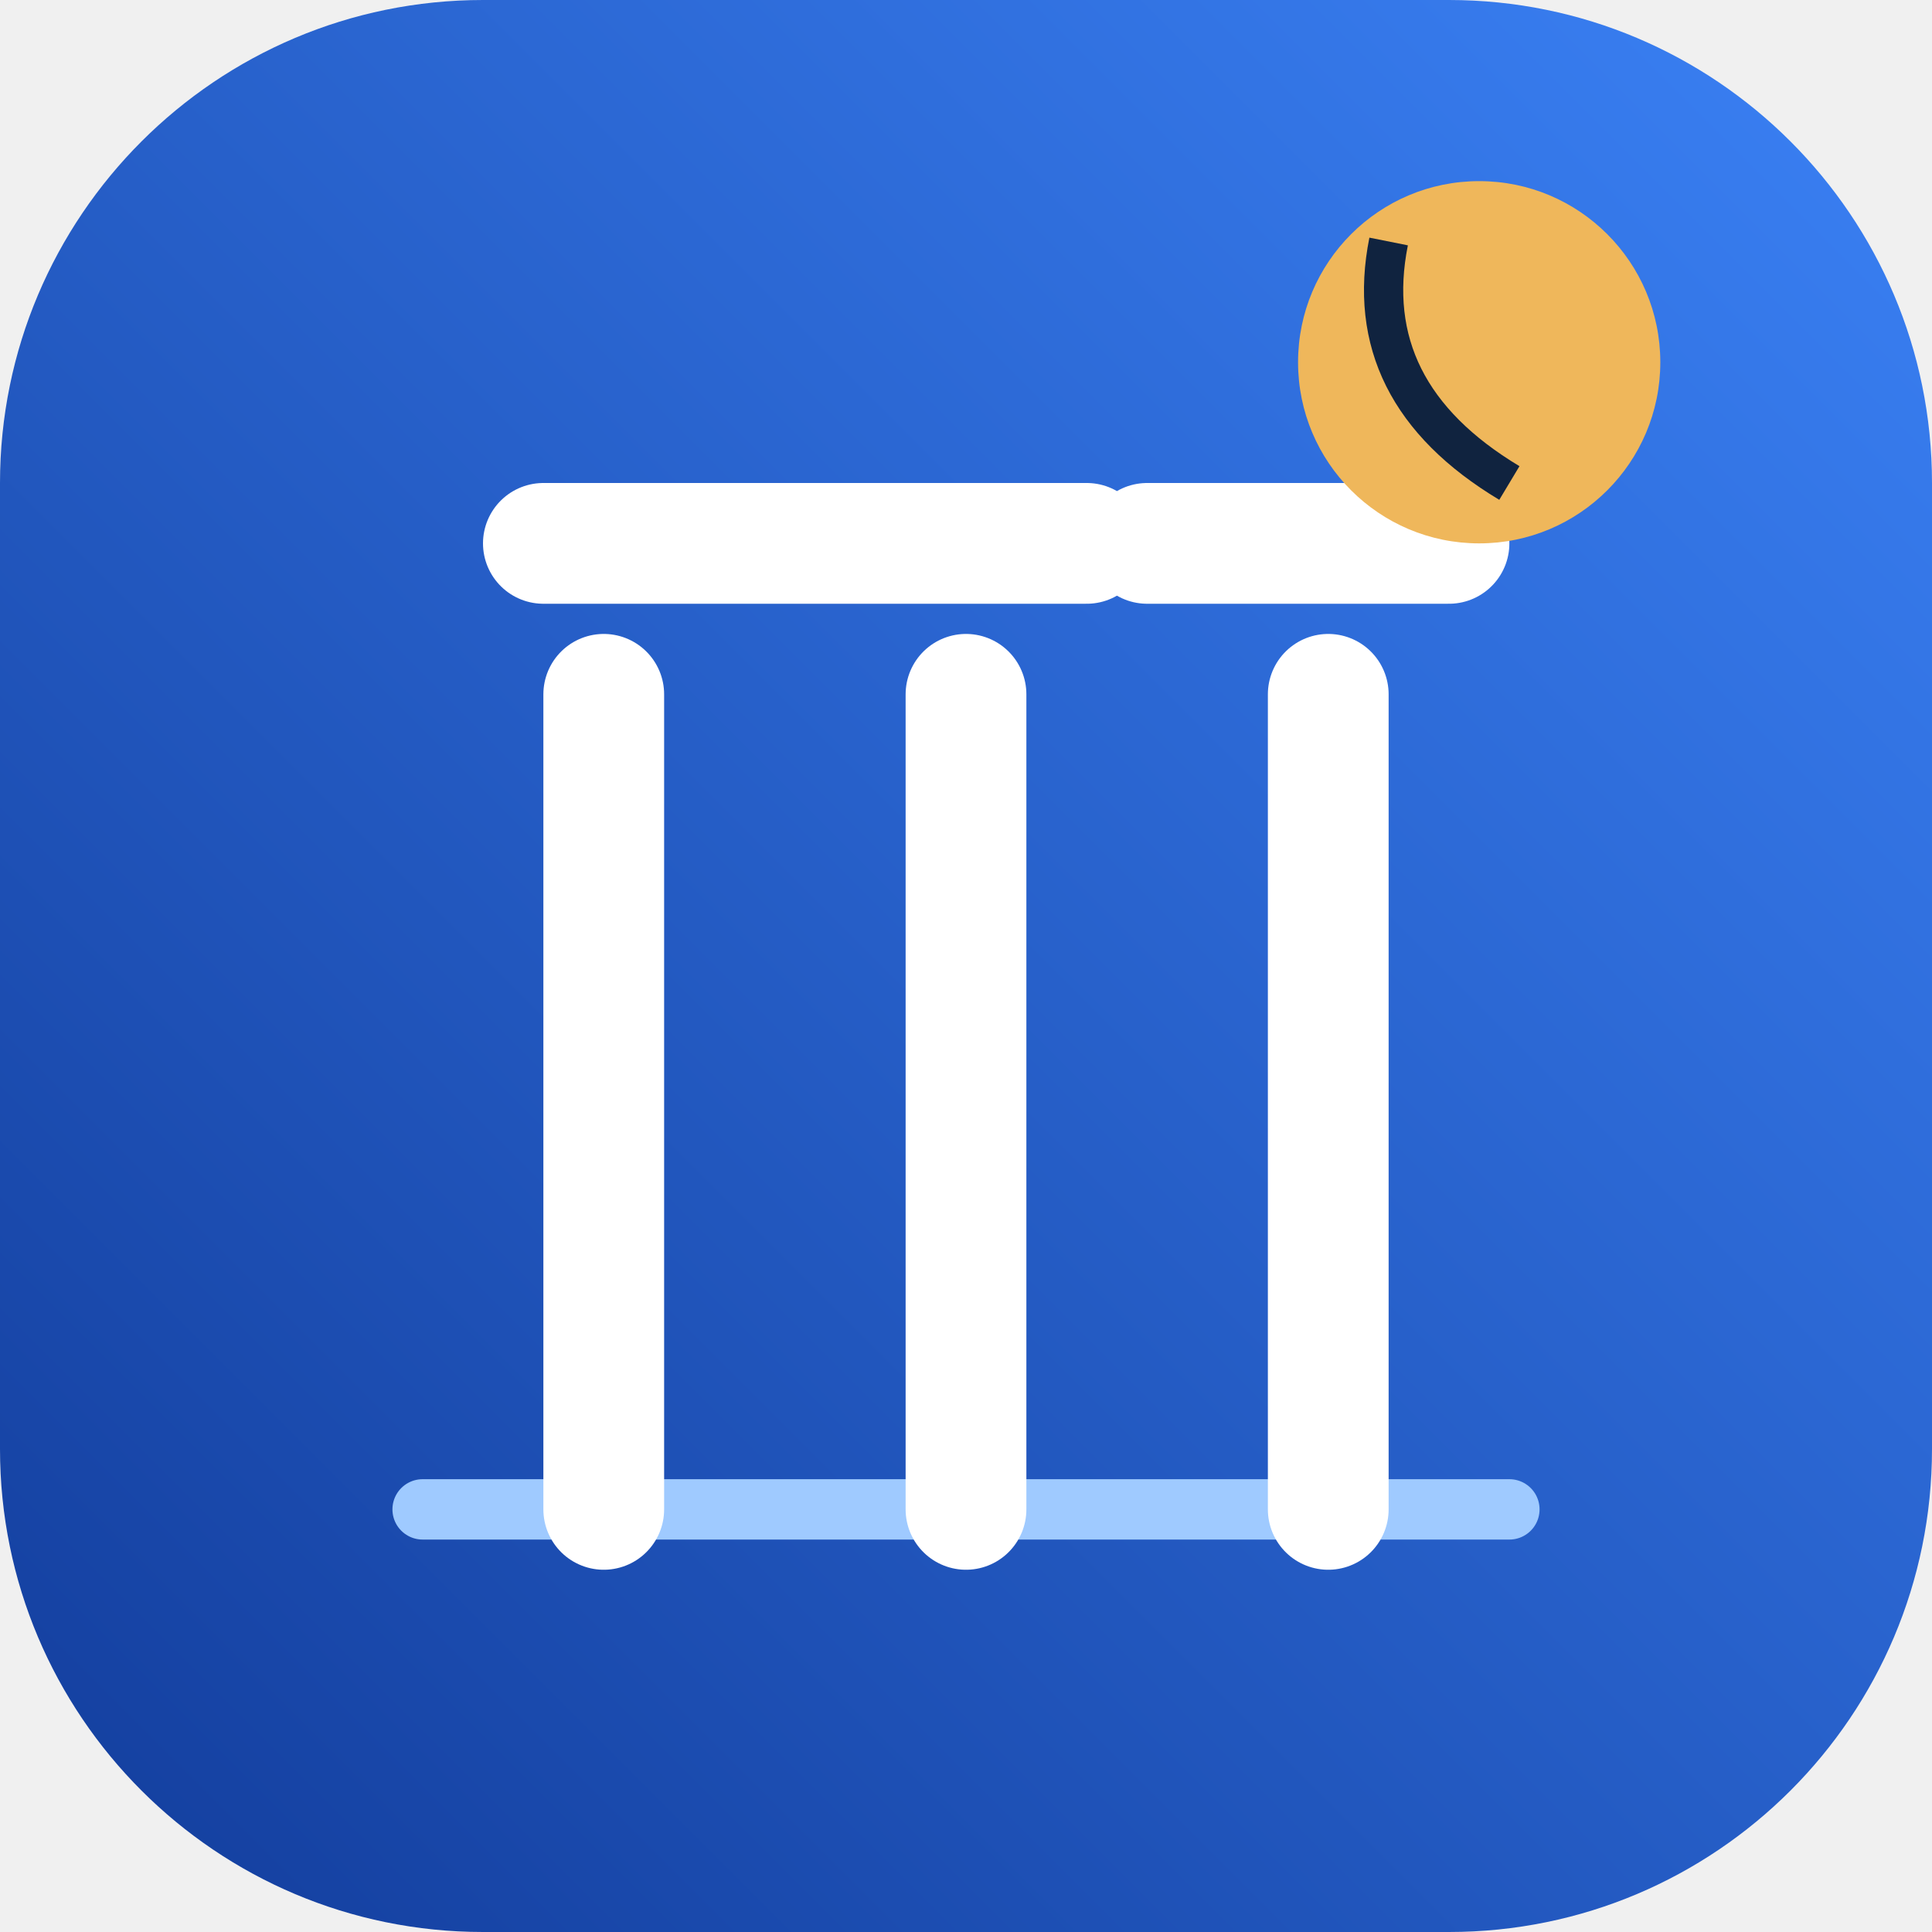
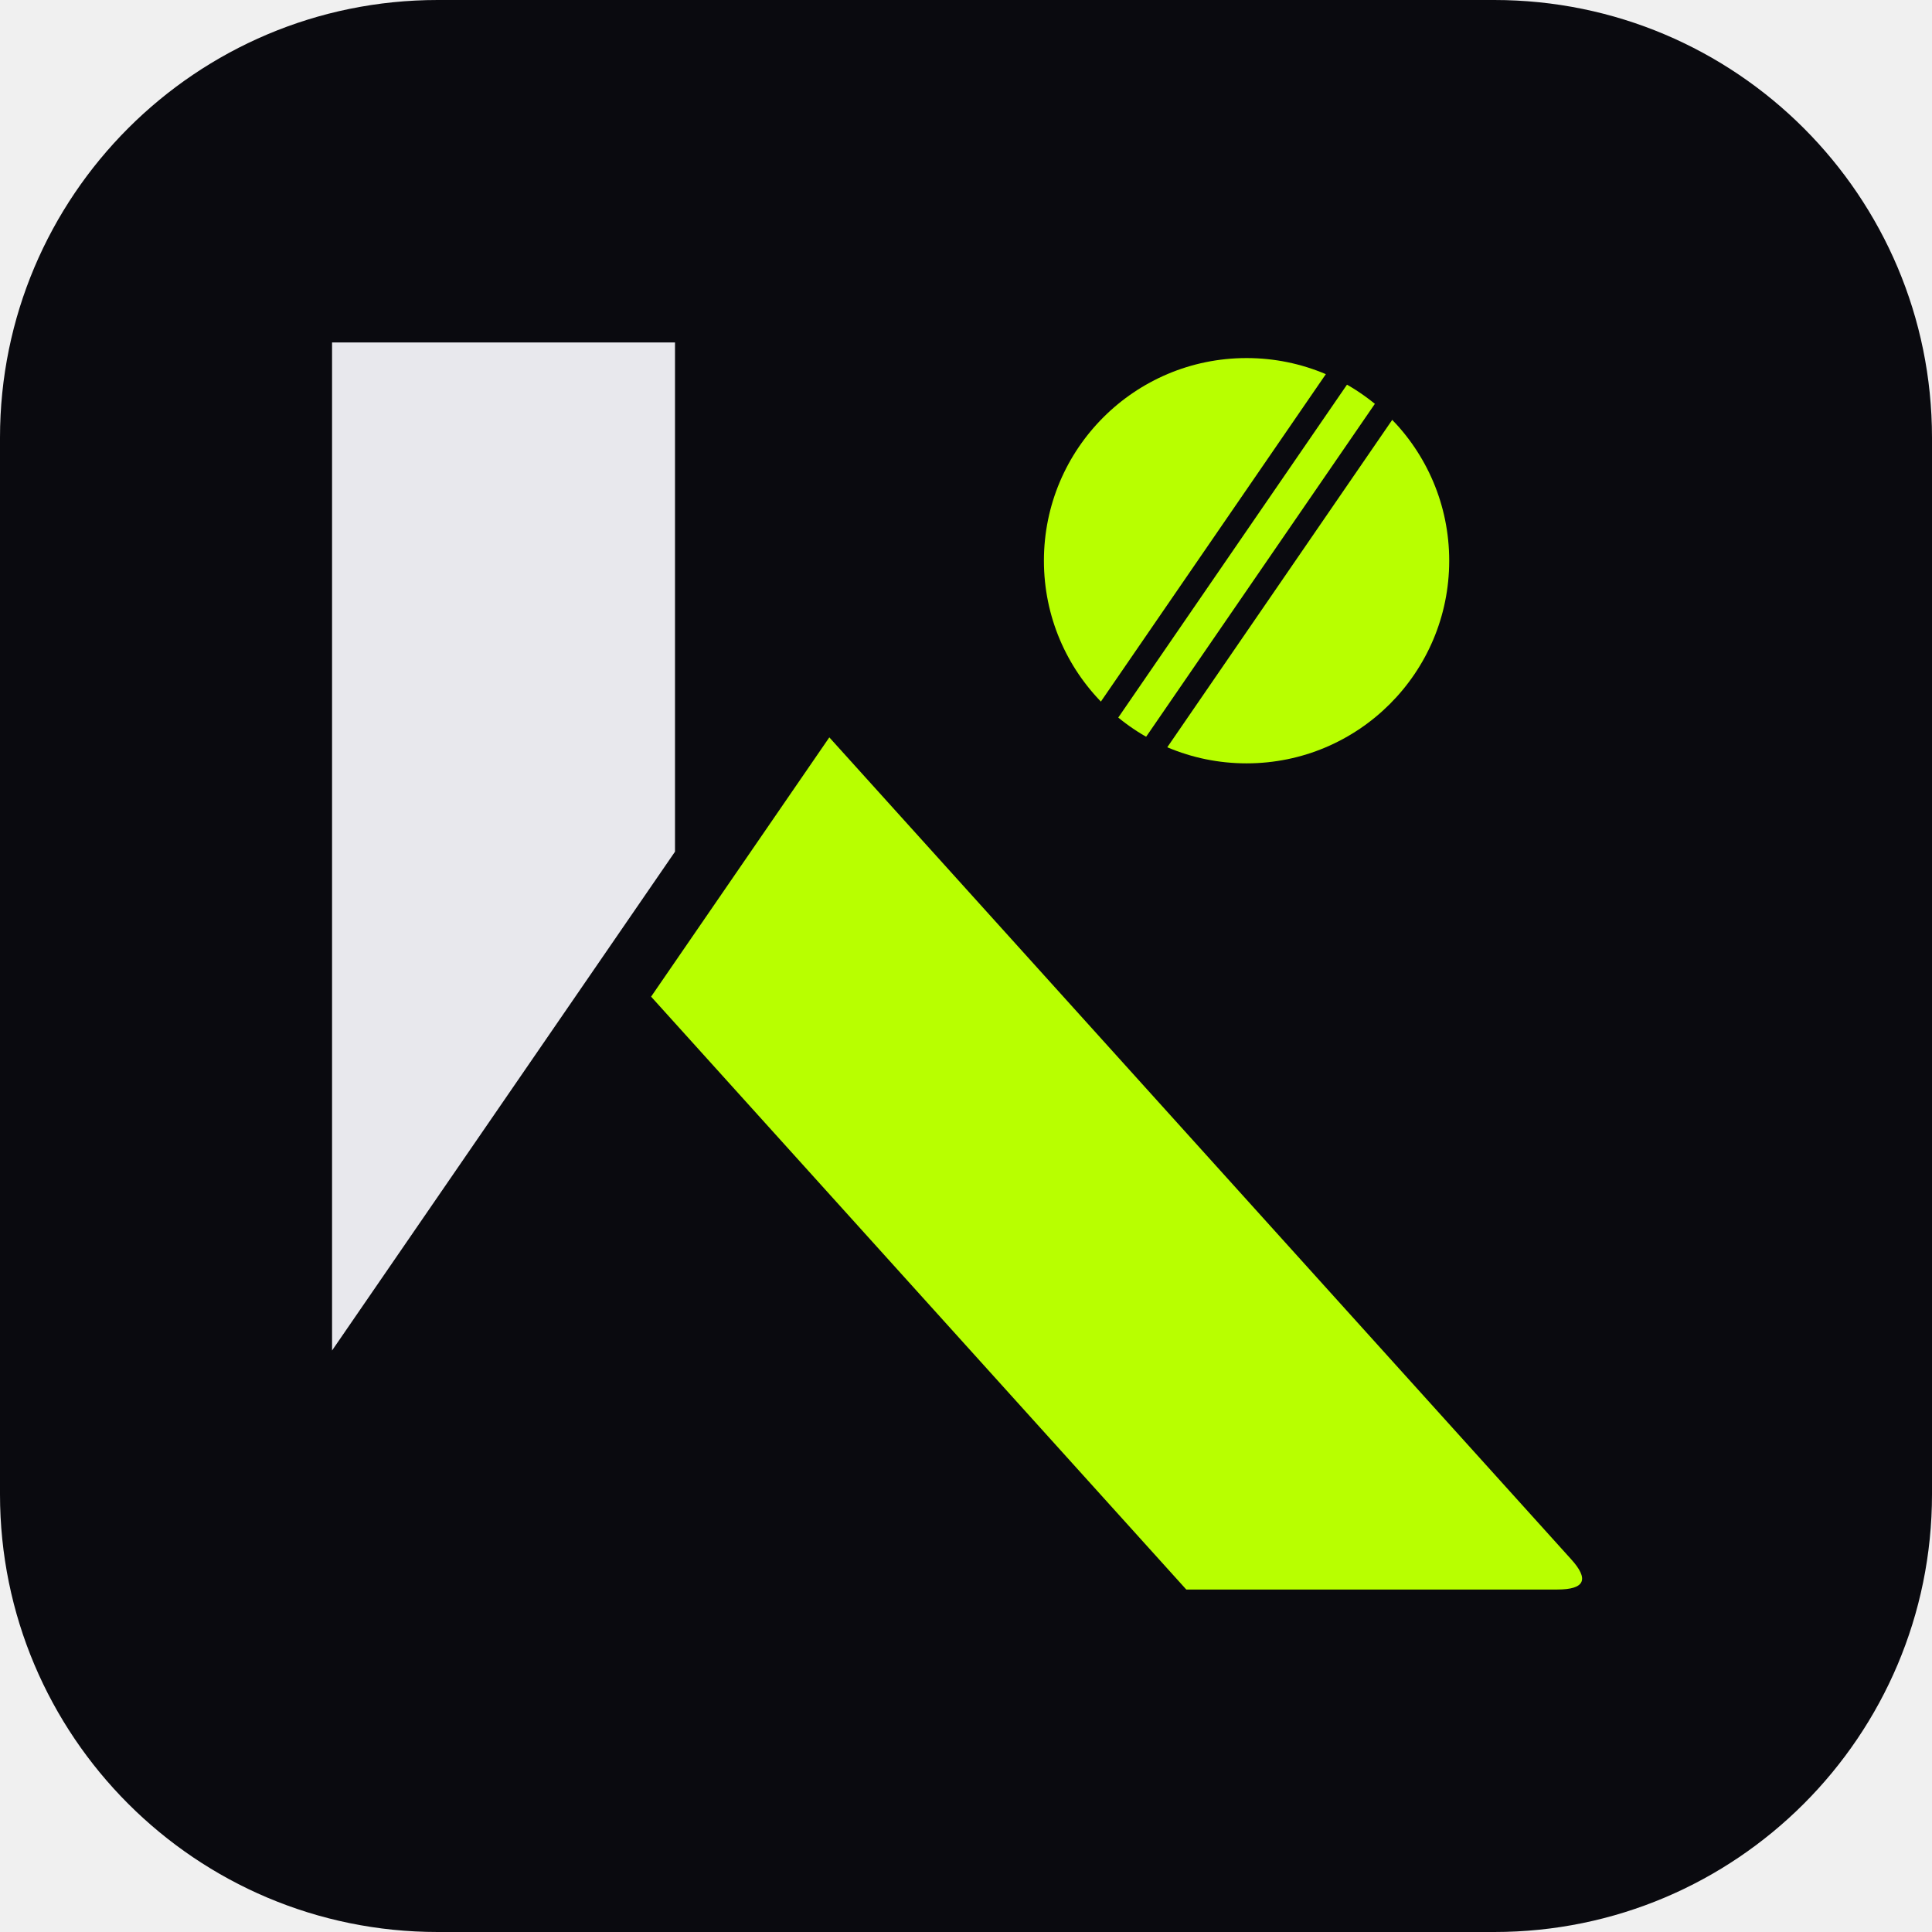
- <svg xmlns="http://www.w3.org/2000/svg" viewBox="0 0 64 64" role="img" aria-label="Crickrida">
-   <defs>
-     <linearGradient id="b" x1="0" y1="1" x2="1" y2="0">
-       <stop stop-color="#123c9b" />
-       <stop offset="1" stop-color="#3b82f6" />
-     </linearGradient>
-   </defs>
-   <rect width="64" height="64" rx="16" fill="url(#b)" />
-   <path d="M14 50h36" stroke="#9fcaff" stroke-width="2" stroke-linecap="round" />
-   <g fill="none" stroke="#fff" stroke-width="4" stroke-linecap="round">
-     <path d="M20 23v27M32 23v27M44 23v27M18 18h18M38 18h10" />
+ <svg xmlns="http://www.w3.org/2000/svg" viewBox="0 0 256 256" role="img" aria-label="Crickrida">
+   <rect width="256" height="256" rx="58" fill="#0A0A0F" />
+   <g transform="translate(44.00 45.38) scale(0.6885)">
+     <defs>
+       <mask id="crIcon">
+         <rect width="244" height="240" fill="#fff" />
+         <path d="M103.5,137.8 L239.4,-60.0 M112.6,144.0 L248.5,-53.8" stroke="#000" stroke-width="4.5" stroke-linecap="round" />
+       </mask>
+     </defs>
+     <path d="M0,0 L66,0 L66,98 L0,194Z" fill="#E8E8ED" />
+     <path d="M61.4,125.9 L95.7,76 L238.4,234.1 Q243.8,240 235.8,240 L164.4,240Z" fill="#B8FF00" />
+     <circle cx="176" cy="42" r="39" fill="#B8FF00" mask="url(#crIcon)" />
  </g>
-   <circle cx="49" cy="12" r="6" fill="#efb75b" />
-   <path d="M46 8q-1 5 4 8" fill="none" stroke="#10233f" stroke-width="1.3" />
</svg>
